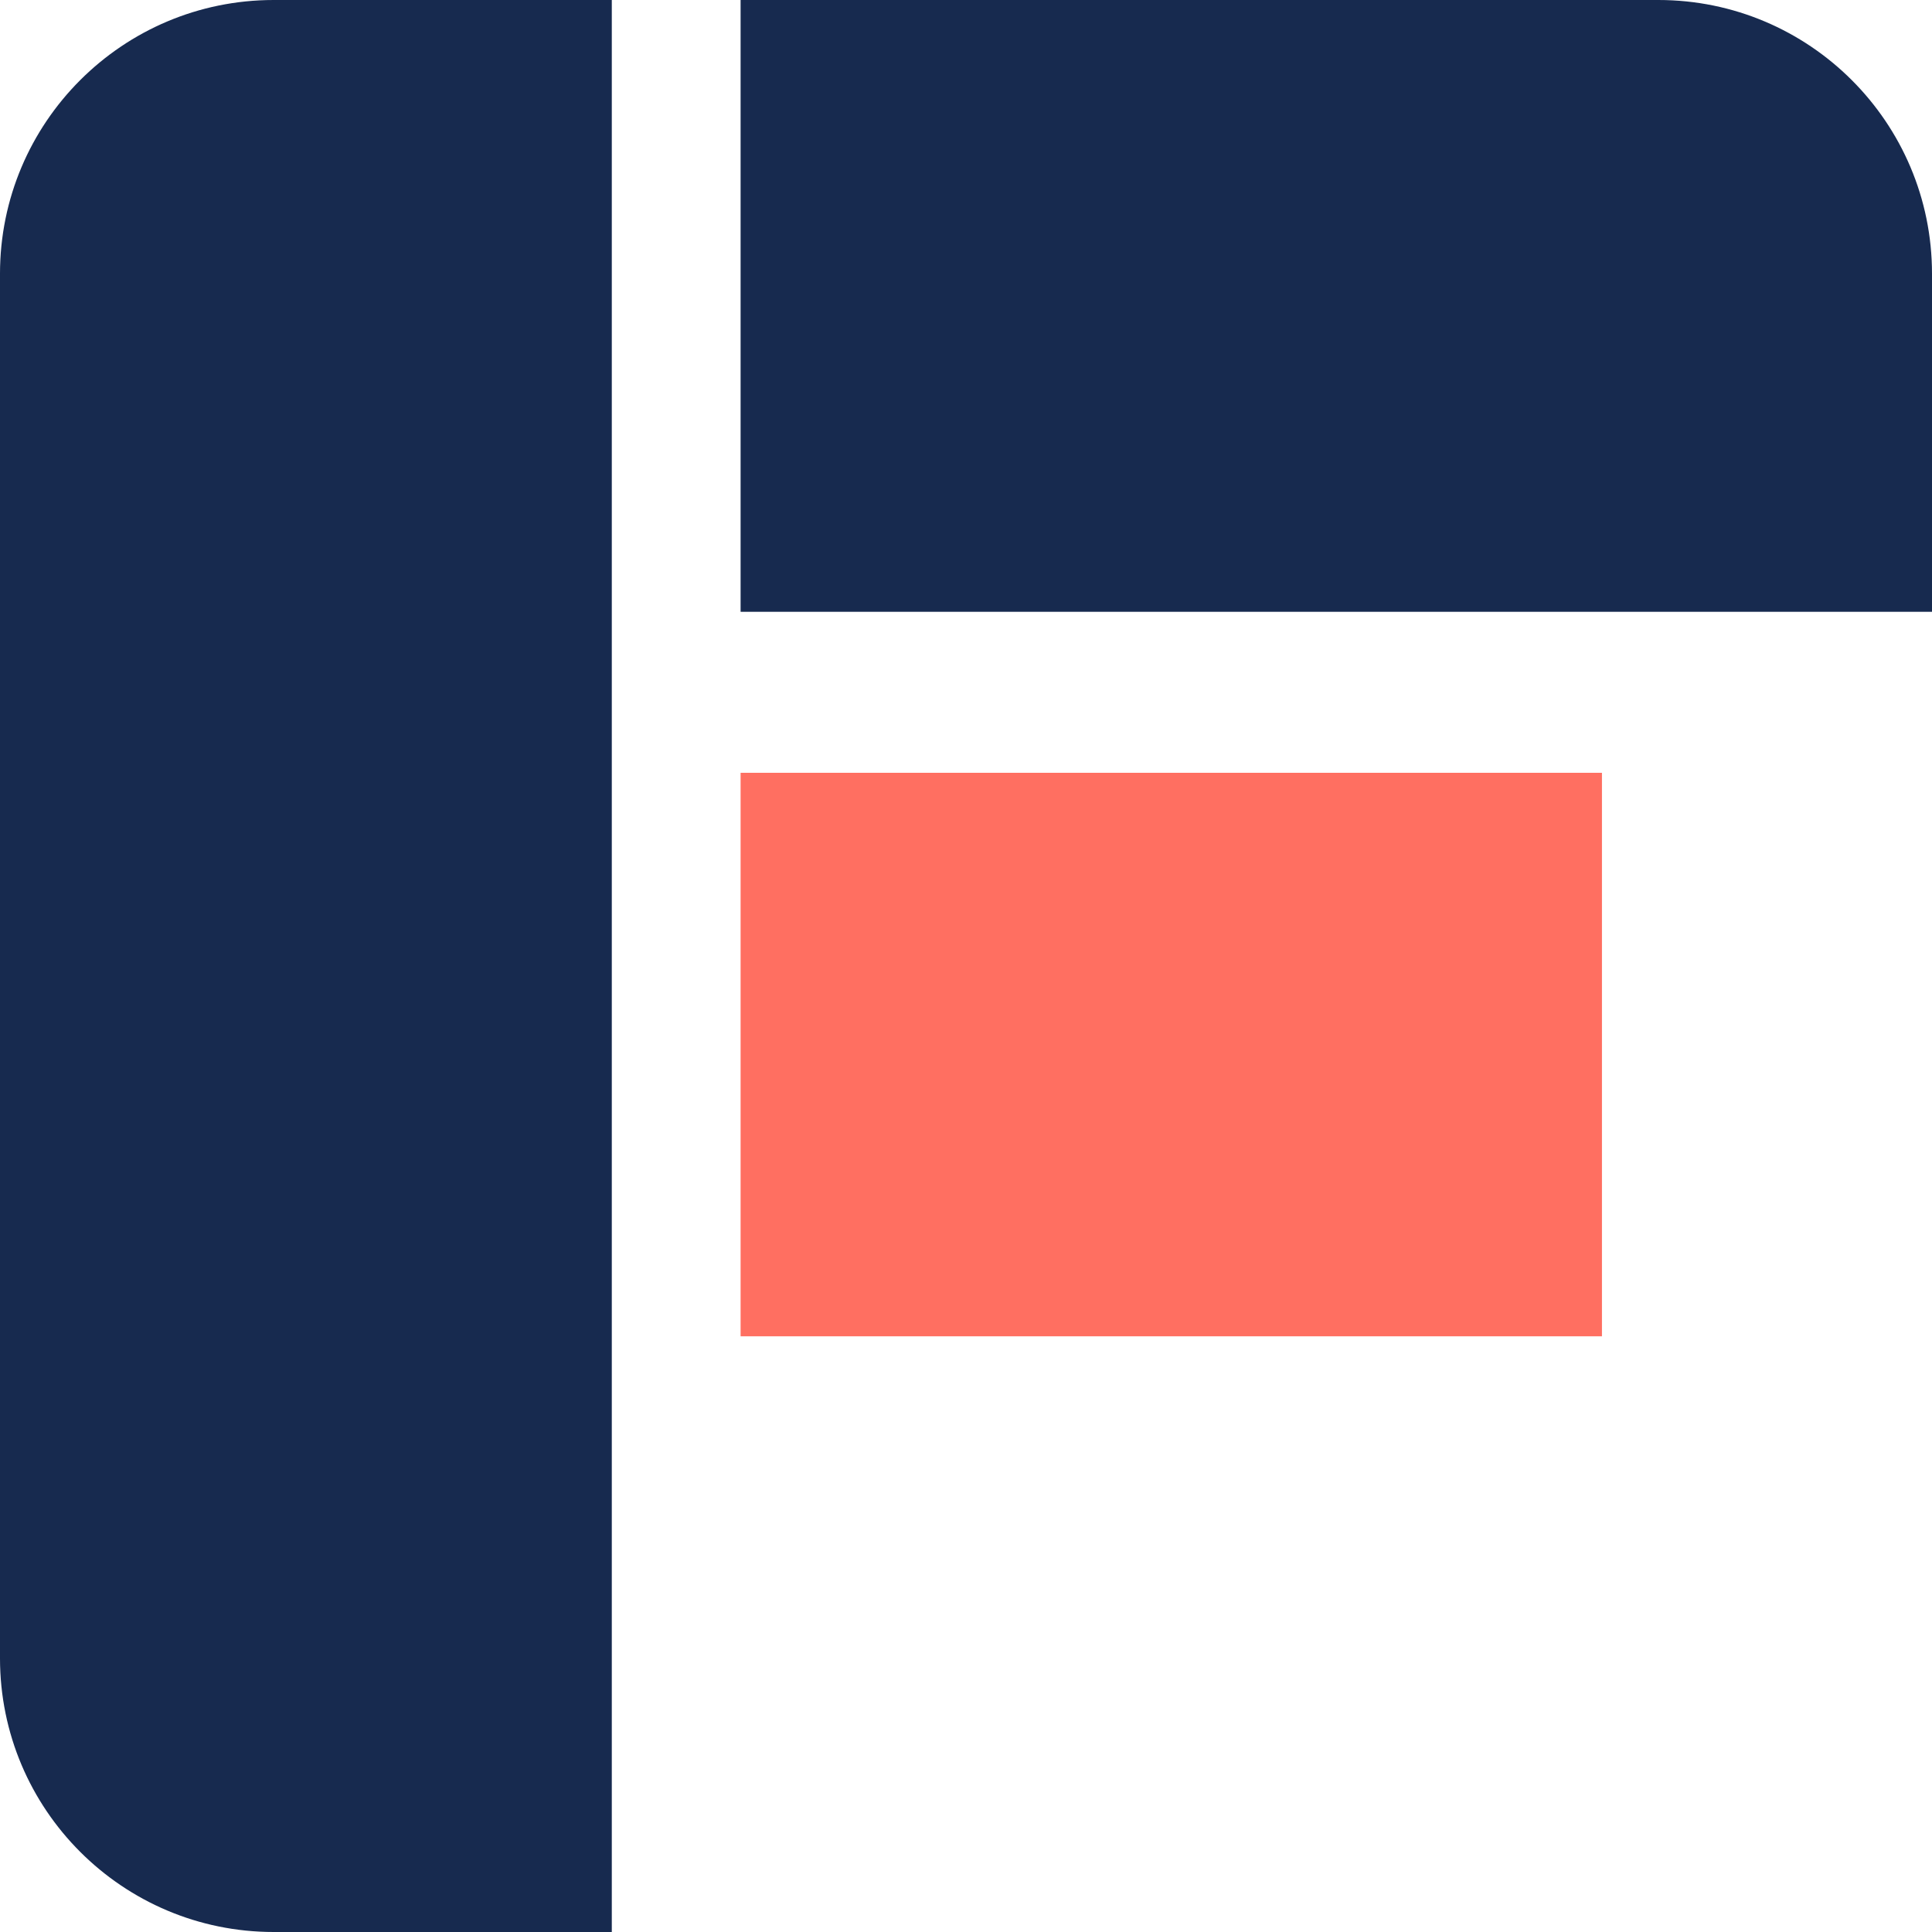
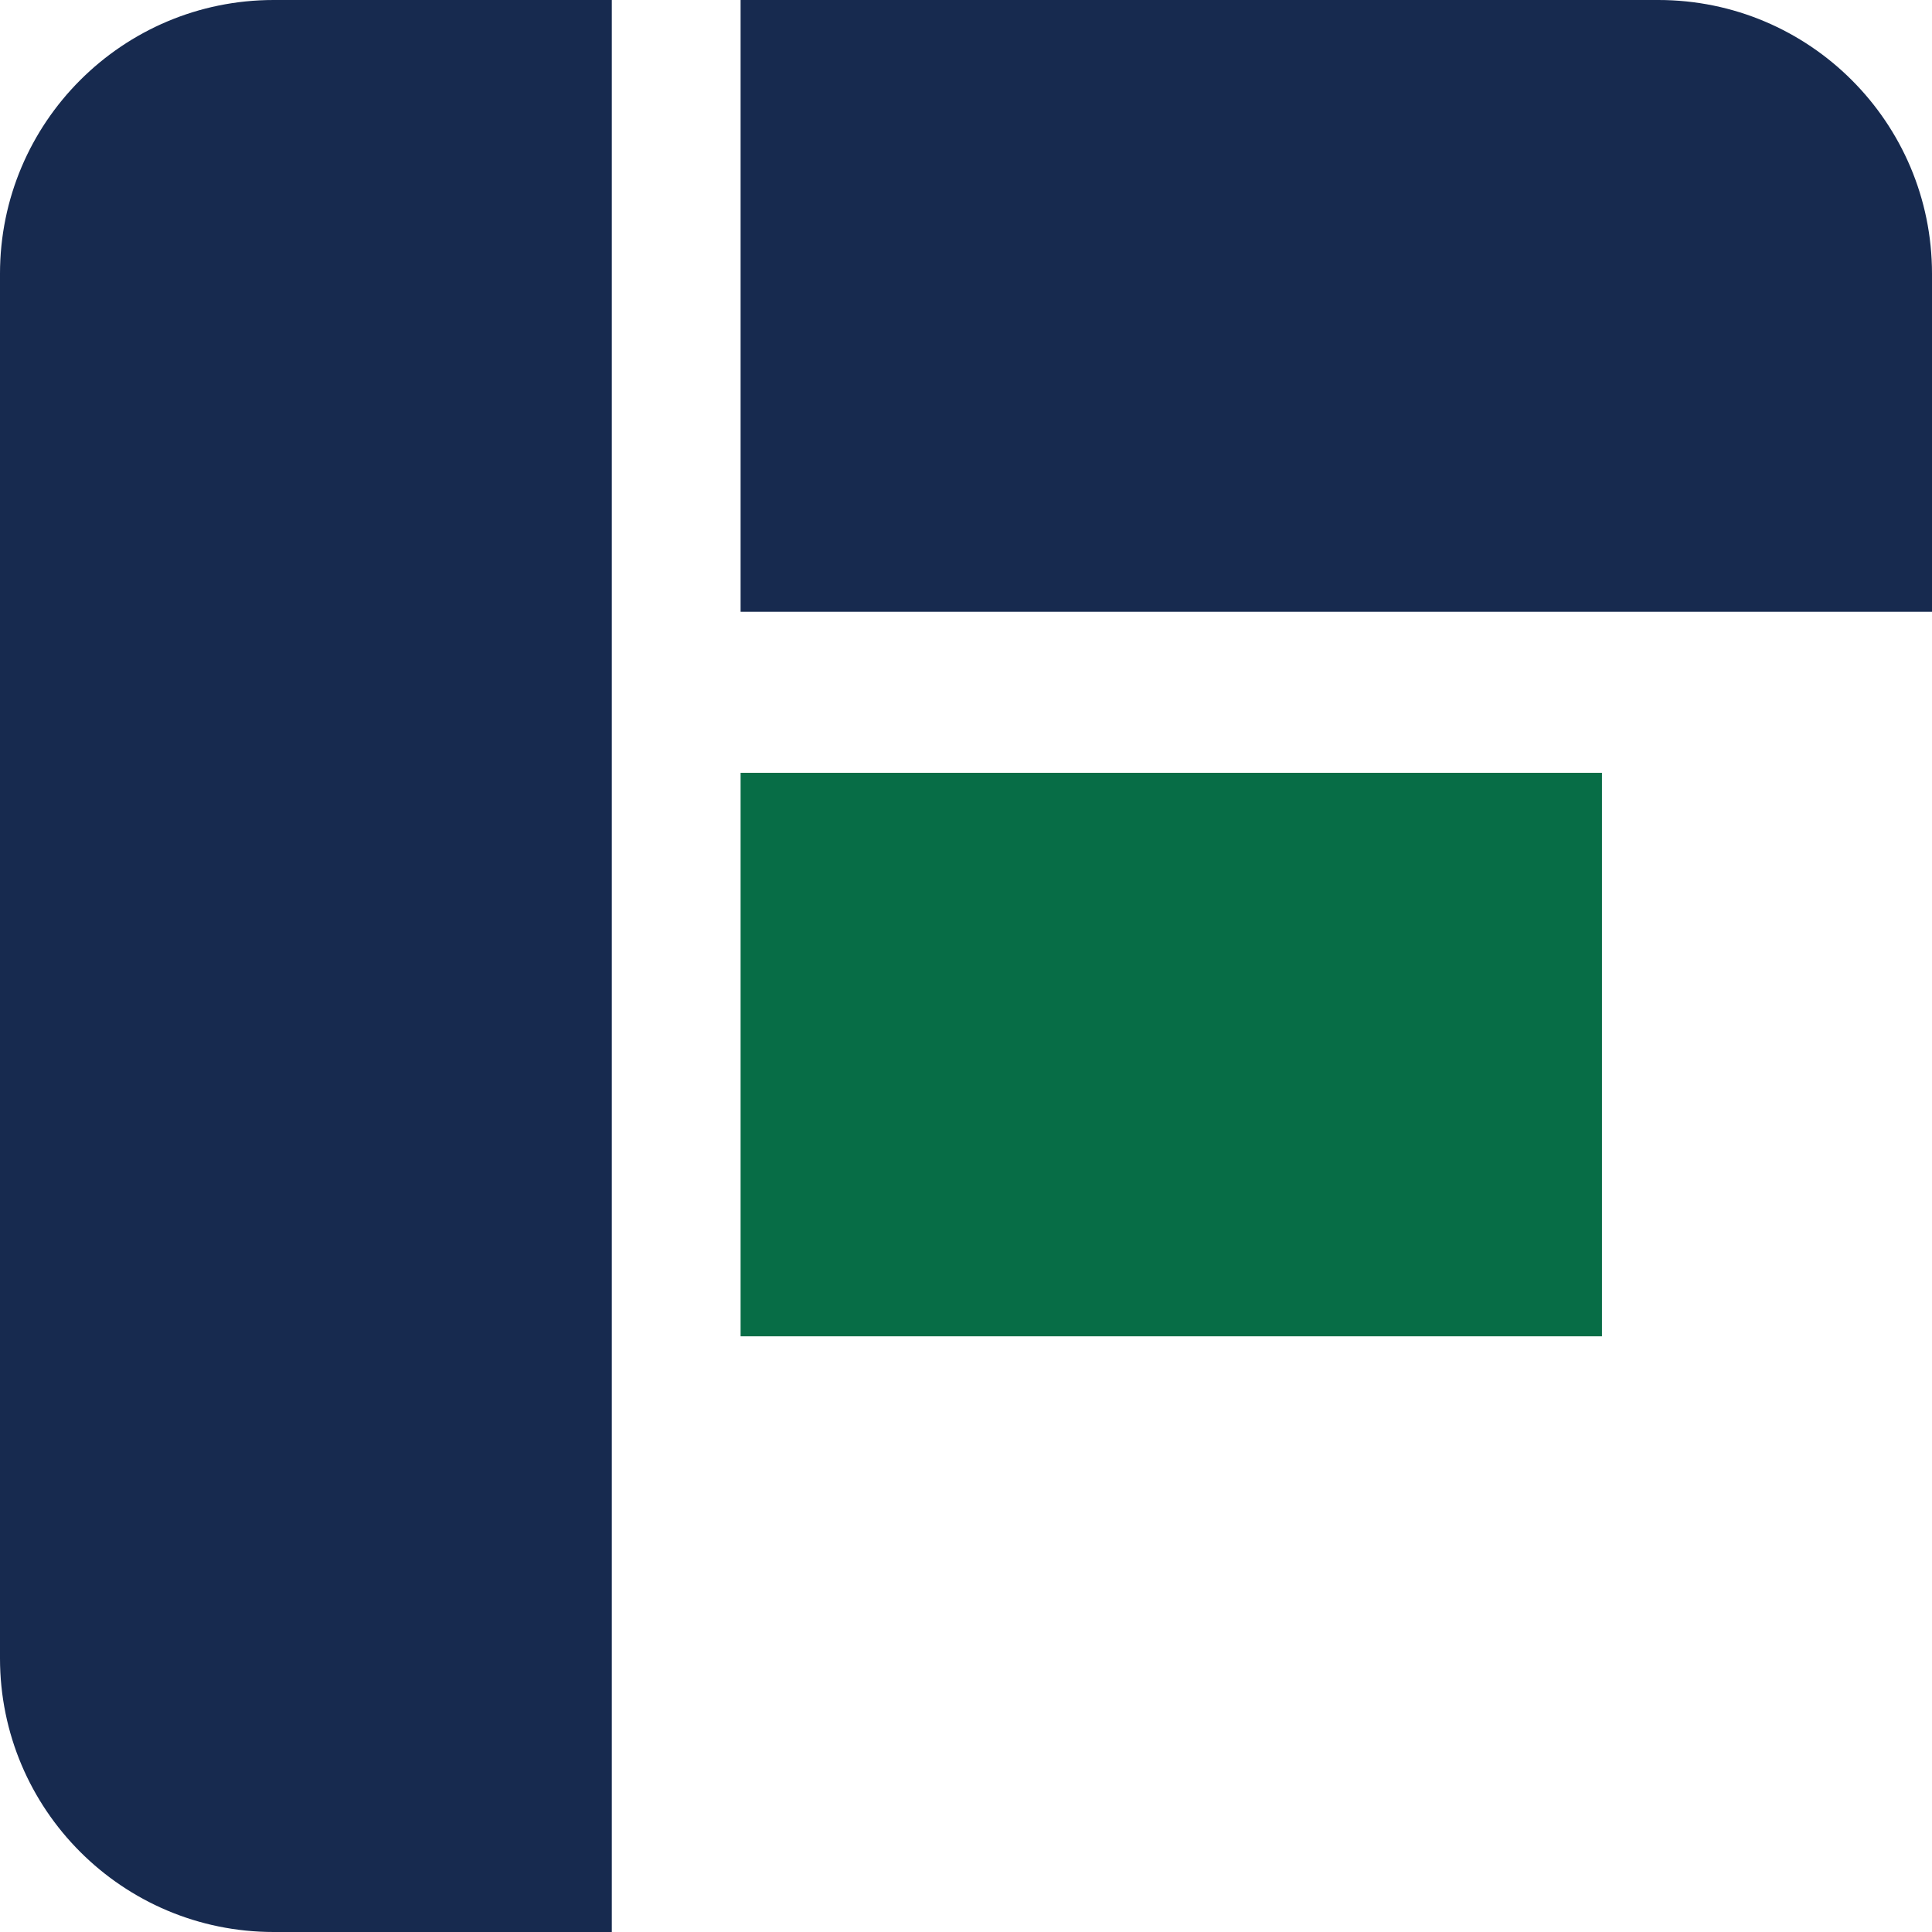
<svg xmlns="http://www.w3.org/2000/svg" viewBox="0 0 480 480" width="480" height="480">
  <path fill="#172A4F" d="M68 0 H152 V480 H68 A68 68 0 0 1 0 412 V68 A68 68 0 0 1 68 0 Z" />
  <path fill="#172A4F" d="M184 0 H412 A68 68 0 0 1 480 68 V152 H184 Z" />
-   <rect fill="#FF6F61" x="184" y="192" width="214" height="140" />
+   <rect fill="#076D46" x="184" y="192" width="214" height="140" />
</svg>
